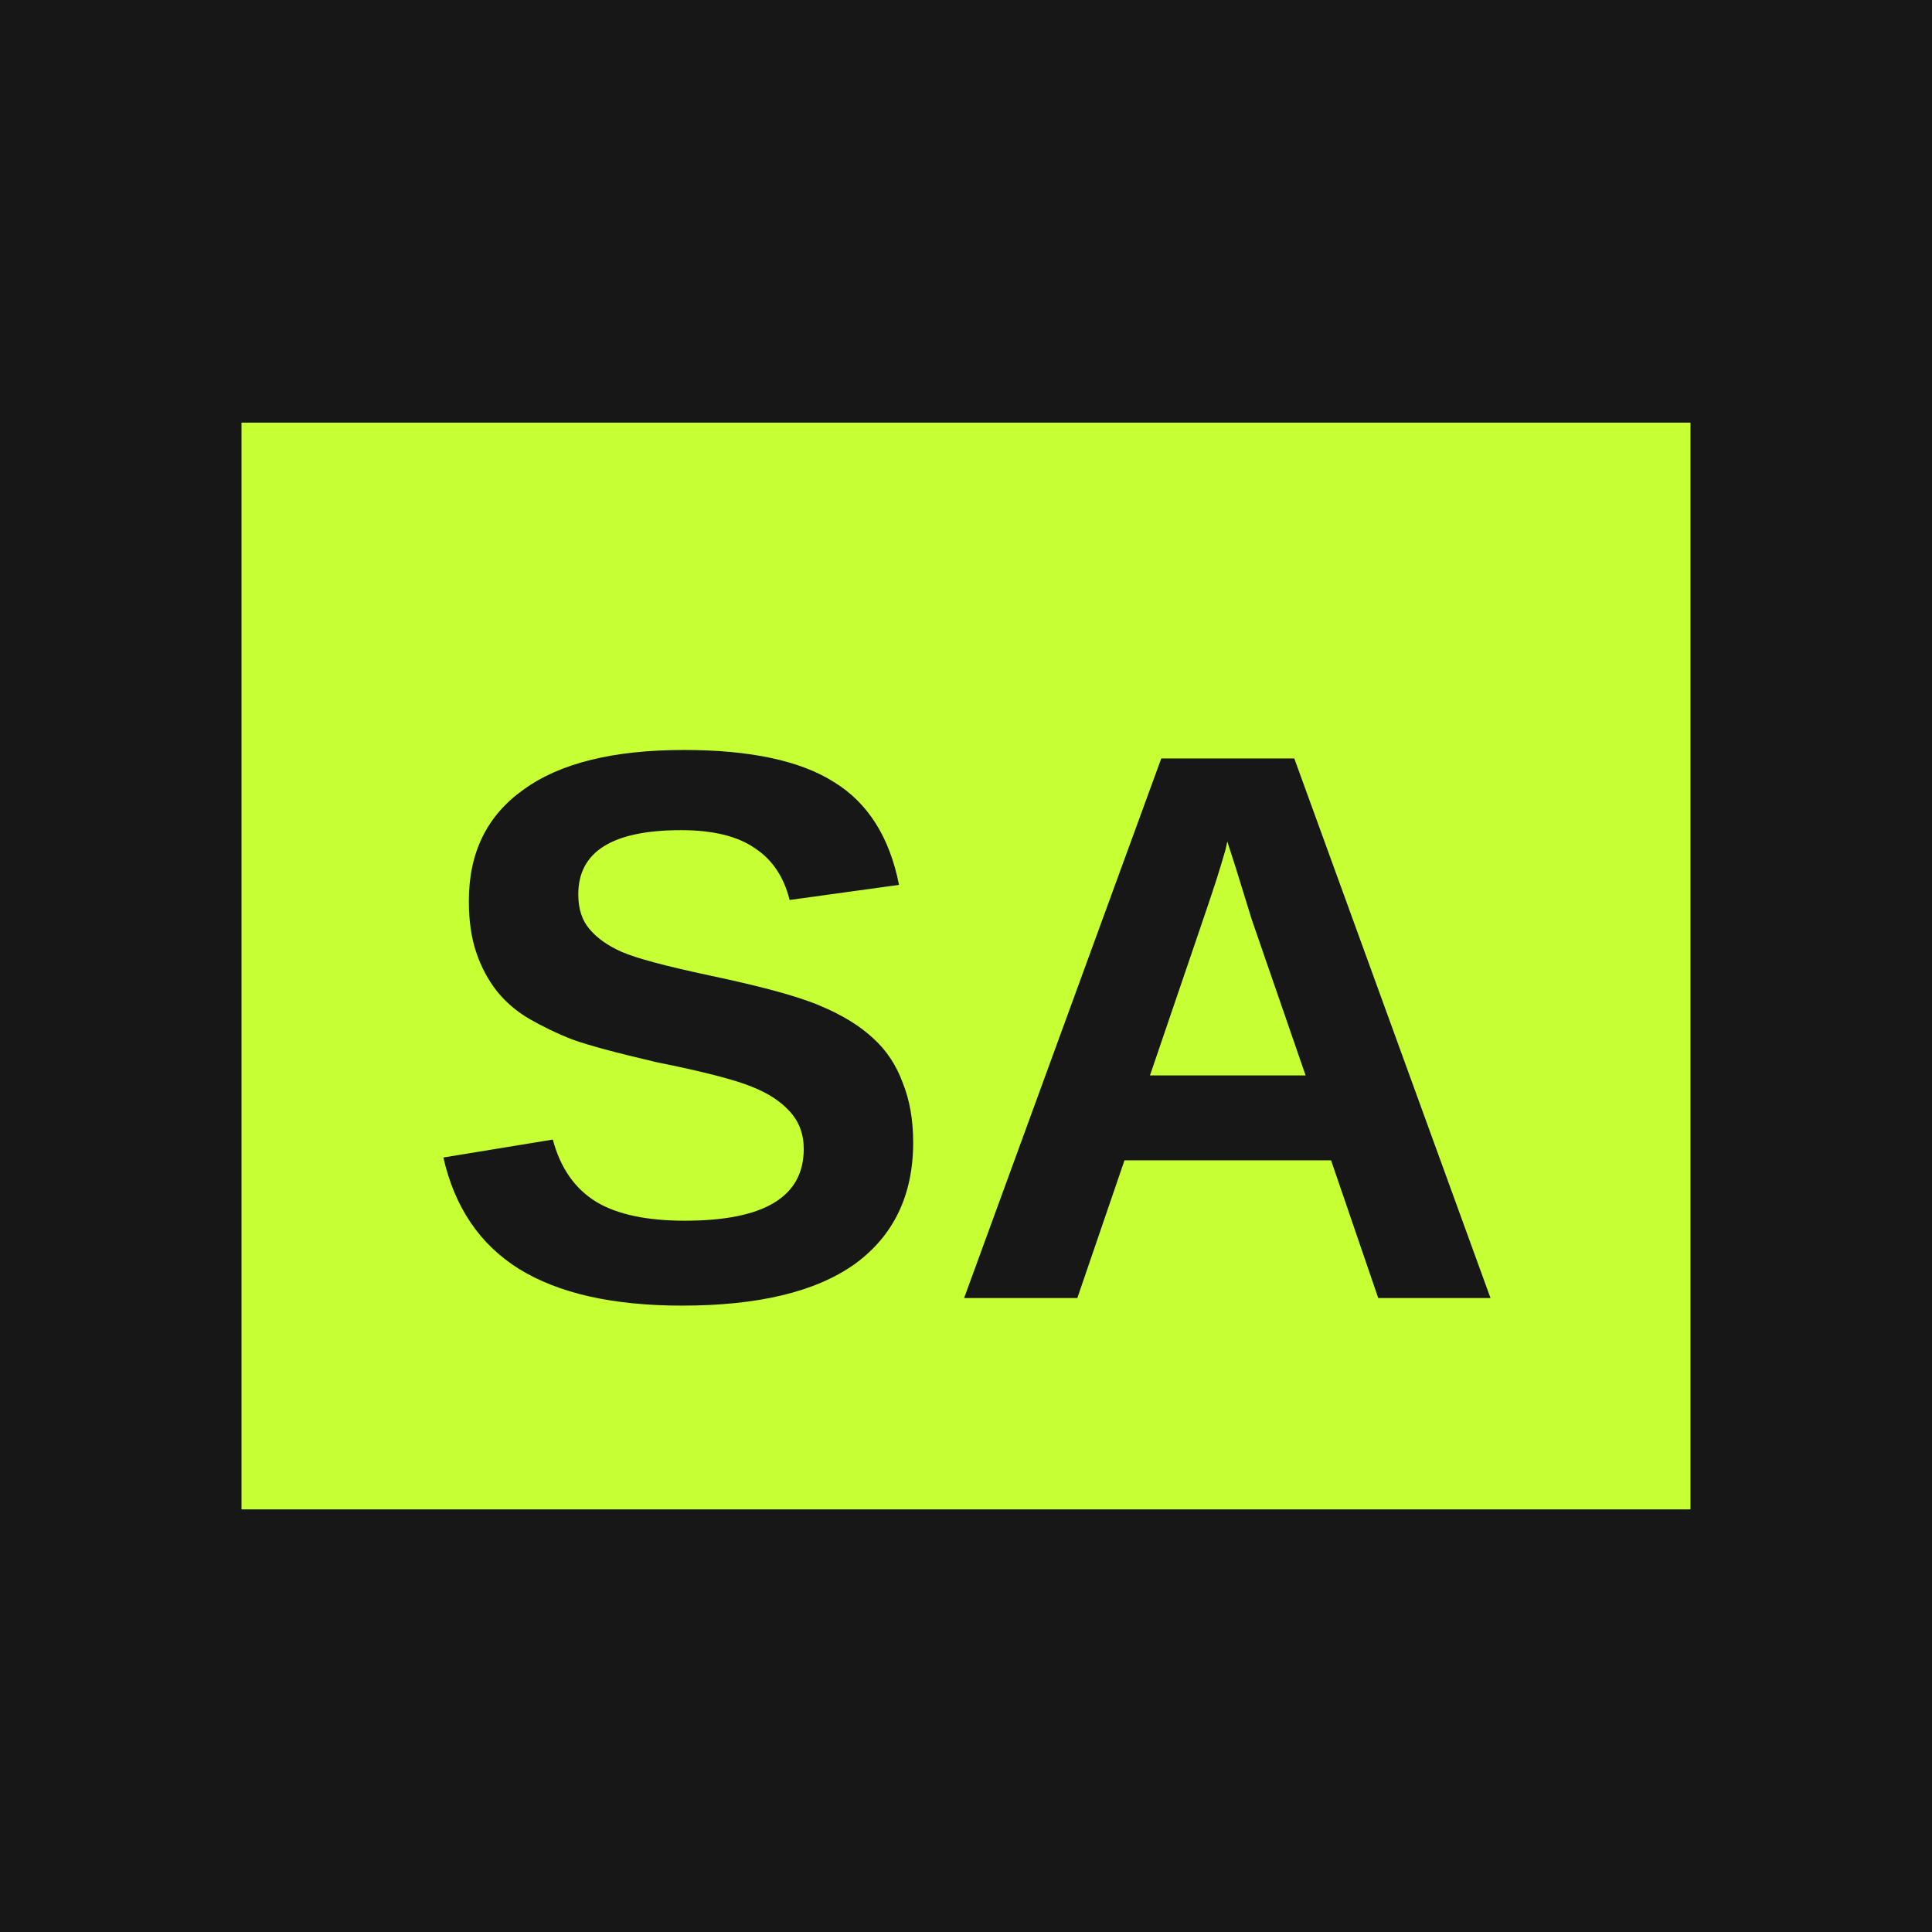
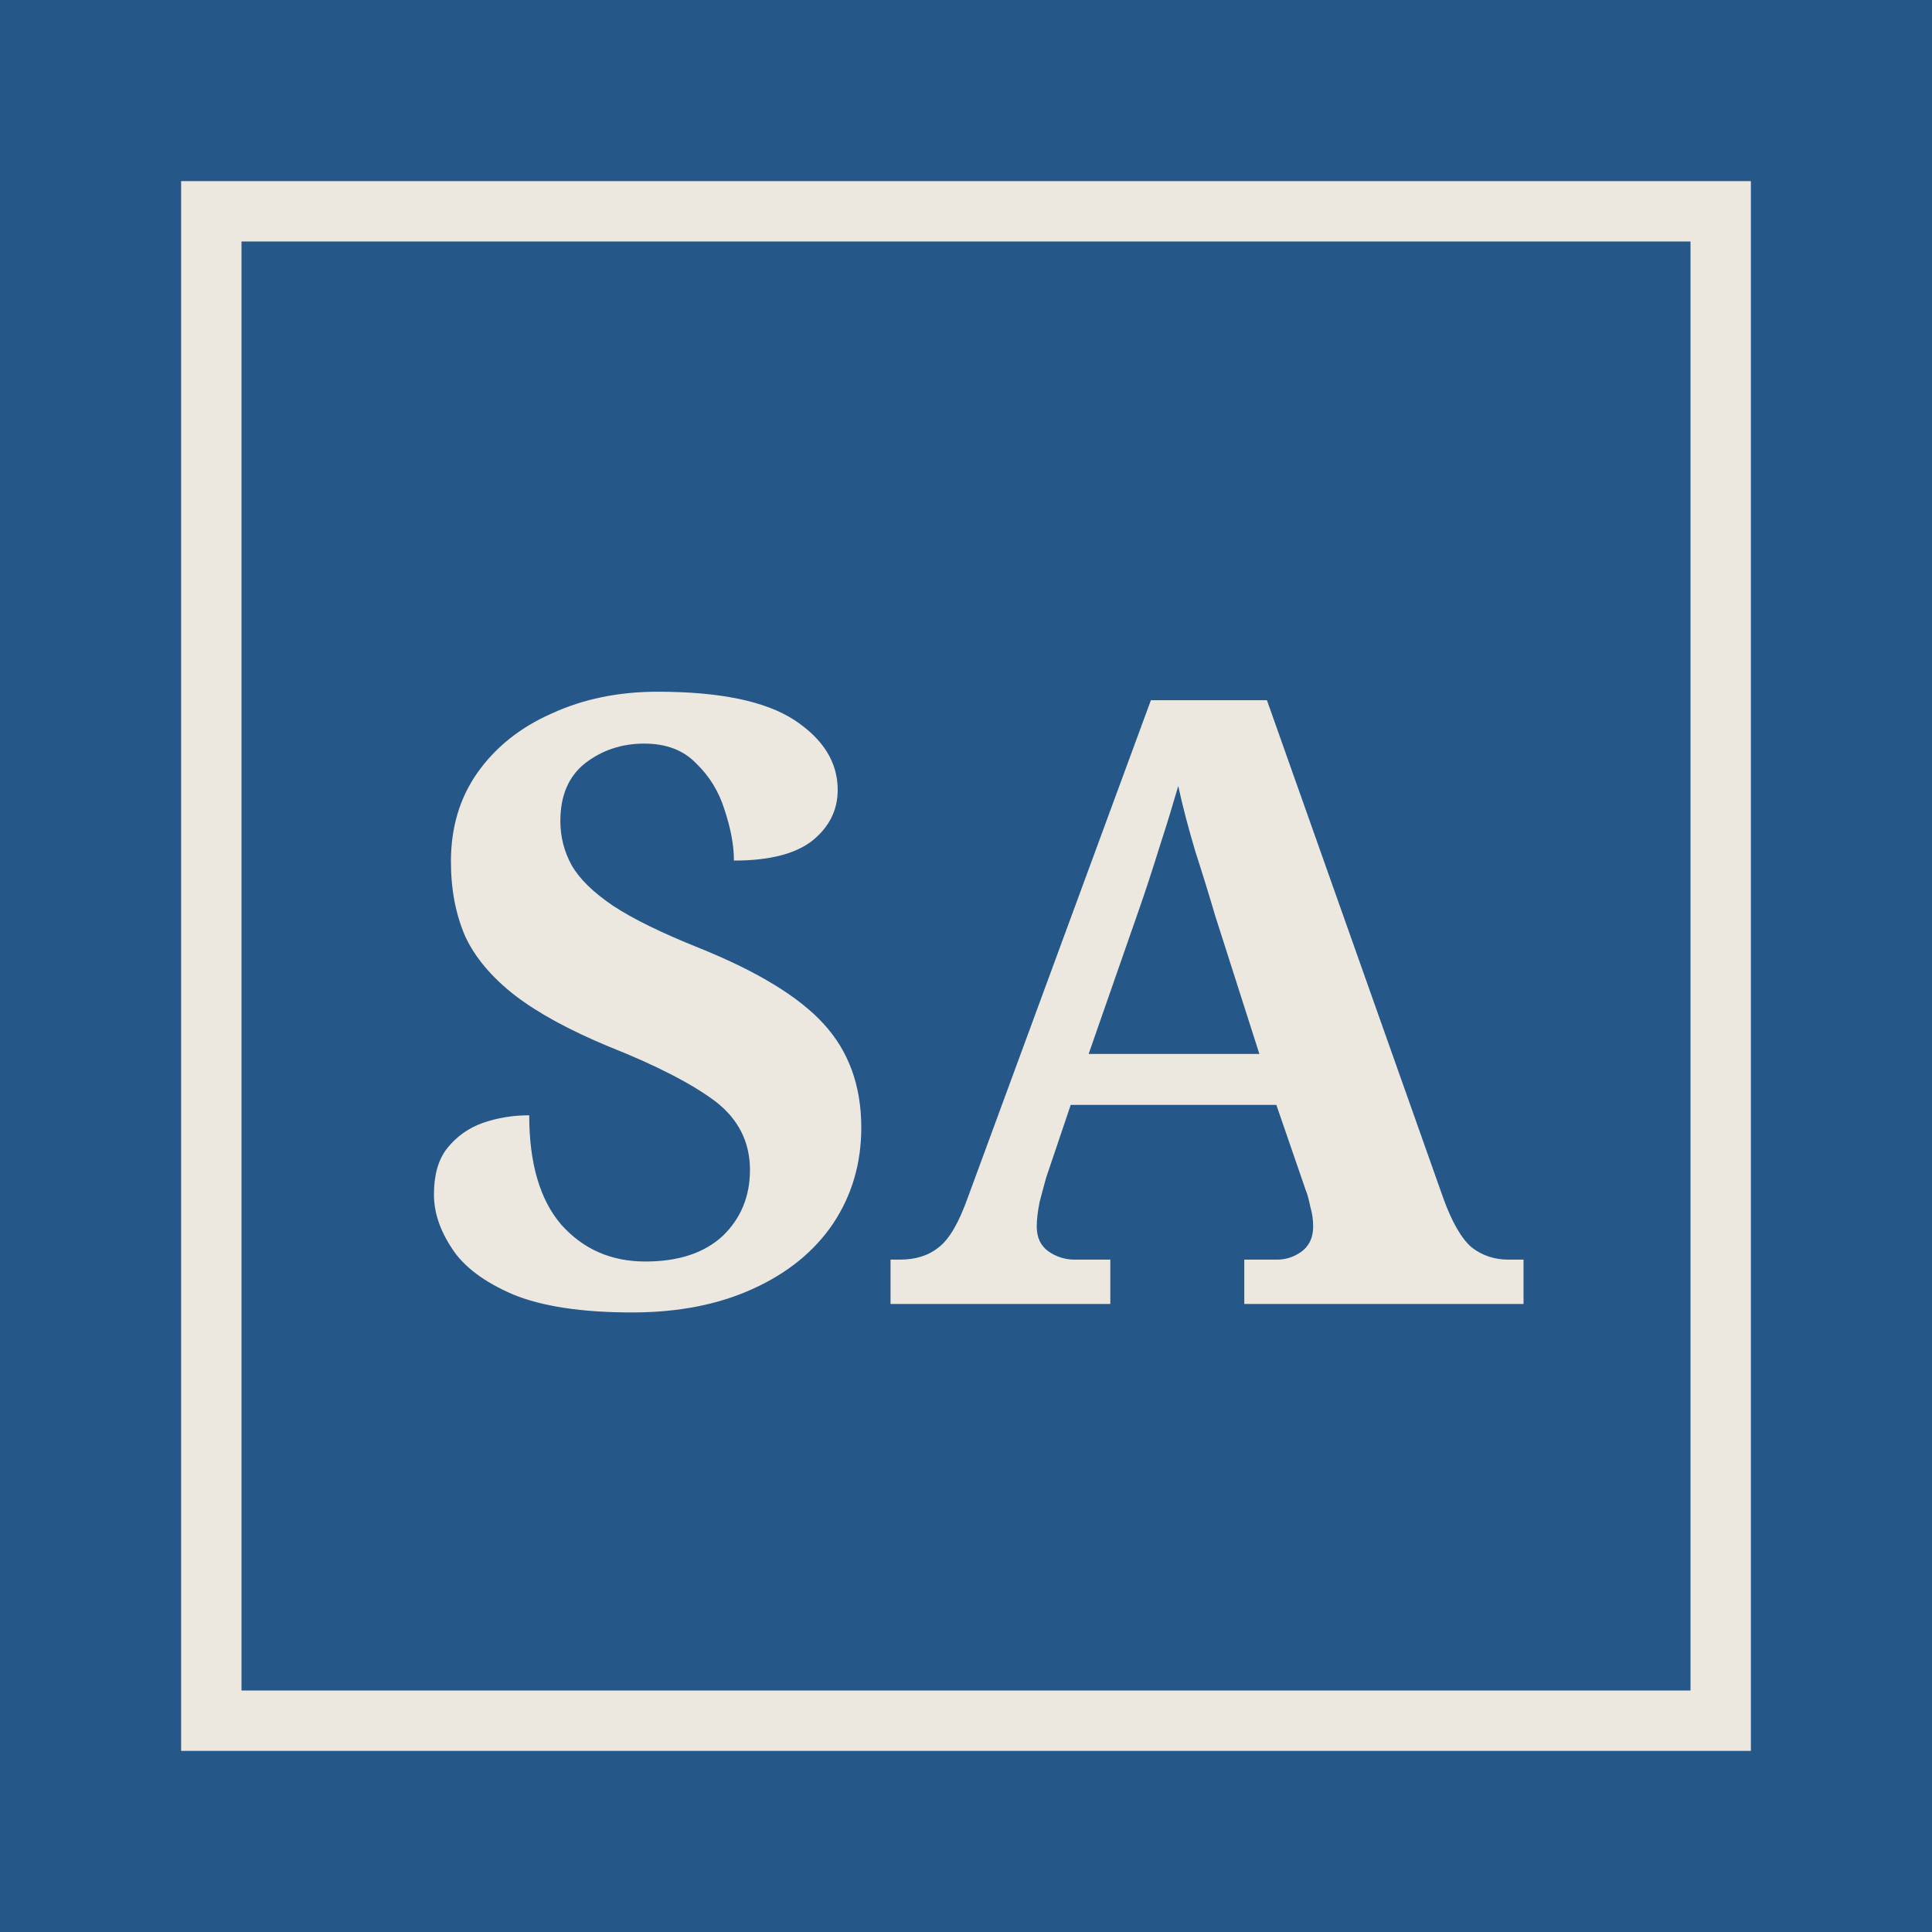
<svg xmlns="http://www.w3.org/2000/svg" viewBox="0 0 32 32">
-   <rect width="32" height="32" fill="#171717" />
-   <rect x="4" y="7" width="24" height="18" fill="#c6ff34" />
-   <text x="16" y="21.5" text-anchor="middle" font-family="Arial Narrow, Arial, sans-serif" font-weight="800" font-size="13" fill="#171717">SA</text>
+   <rect width="32" height="32" fill="#265789" />
+   <rect x="3.5" y="3.5" width="25" height="25" fill="none" stroke="#ece8df" stroke-width="1" />
+   <text x="16" y="21.6" text-anchor="middle" font-family="Didot, 'Bodoni 72', Georgia, serif" font-weight="600" font-size="14" fill="#ece8df">SA</text>
</svg>
